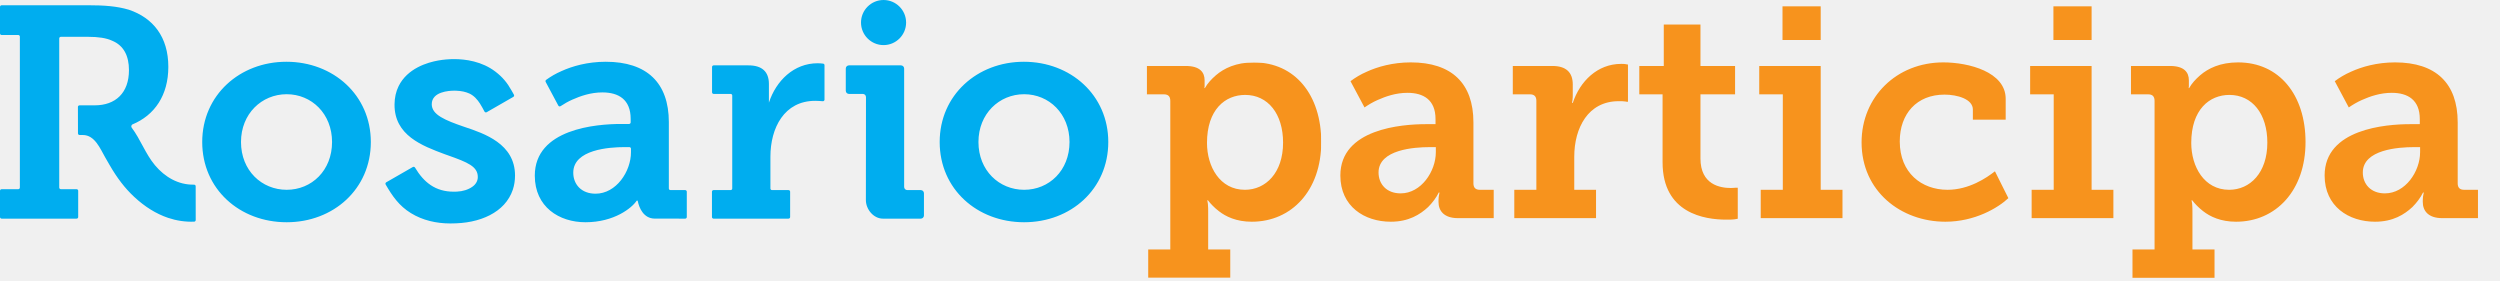
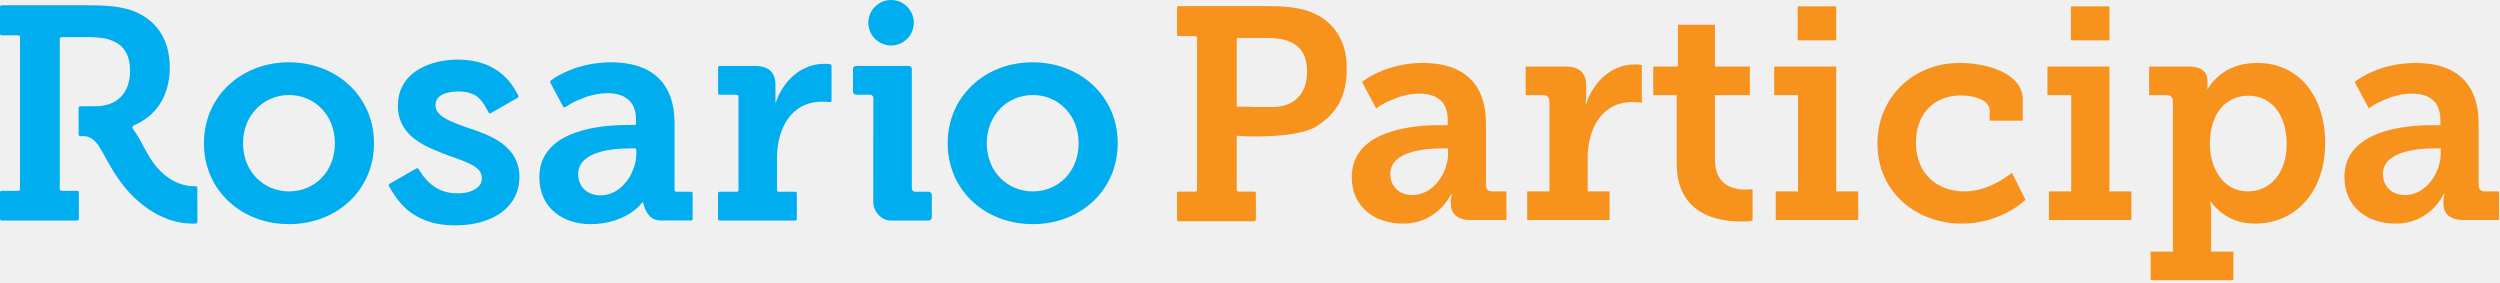
- <svg xmlns="http://www.w3.org/2000/svg" xmlns:xlink="http://www.w3.org/1999/xlink" width="829" height="93" viewBox="0 0 829 93">
-   <defs>
-     <polygon id="a" points=".252 72 58.131 72 58.131 .568 .252 .568 .252 72" />
-   </defs>
-   <g fill="none" fill-rule="evenodd">
-     <path fill="#00ADEF" d="M95.062 62.935C103.334 62.935 110.109 56.555 110.109 47.087 110.109 37.719 103.334 31.243 95.062 31.243 86.79 31.243 79.915 37.719 79.915 47.087 79.915 56.555 86.79 62.935 95.062 62.935L95.062 62.935zM94.963 20.479C110.51 20.479 122.966 31.541 122.966 47.087 122.966 62.735 110.51 73.697 95.062 73.697 79.516 73.697 67.056 62.735 67.056 47.087 67.056 31.541 79.516 20.479 94.963 20.479L94.963 20.479zM197.47 64.23C204.347 64.23 209.23 56.855 209.23 50.477L209.23 49.316C209.23 49.022 208.991 48.782 208.696 48.782L207.136 48.782C202.055 48.782 190.095 49.581 190.095 57.252 190.095 61.139 192.786 64.23 197.47 64.23M205.94 41.108L208.596 41.108C208.892 41.108 209.13 40.87 209.13 40.575L209.13 39.414C209.13 32.935 205.044 30.643 199.762 30.643 195.875 30.643 192.487 31.84 189.796 33.035 188.396 33.648 187.074 34.413 185.896 35.197 185.633 35.373 185.282 35.286 185.133 35.005L180.948 27.168C180.821 26.931 180.884 26.637 181.101 26.48 182.601 25.392 184.277 24.395 186.209 23.567 189.696 21.974 194.779 20.479 200.858 20.479 214.513 20.479 221.788 27.456 221.788 40.51L221.788 62.501C221.788 62.794 222.026 63.033 222.322 63.033L227.206 63.033C227.501 63.033 227.74 63.273 227.74 63.568L227.74 71.966C227.74 72.261 227.501 72.501 227.206 72.501L217.092 72.489C213.417 72.468 211.932 68.93 211.482 66.674 211.442 66.478 211.195 66.436 211.084 66.602 209.521 68.951 203.693 73.677 194.18 73.697 185.411 73.713 177.339 68.615 177.339 58.249 177.339 42.703 197.768 41.108 205.94 41.108M236.619 63.033L242.278 63.033C242.573 63.033 242.811 62.795 242.811 62.5L242.811 31.676C242.811 31.382 242.573 31.142 242.278 31.142L236.65 31.142C236.354 31.142 236.116 30.904 236.116 30.608L236.116 22.208C236.116 21.914 236.354 21.675 236.65 21.675L248.194 21.675C252.678 21.675 254.97 23.768 254.97 27.853L254.97 30.843 254.97 34.033C257.362 26.757 263.242 20.976 271.116 20.976 271.626 20.976 272.409 21.026 272.944 21.095 273.211 21.128 273.407 21.356 273.407 21.624L273.407 33.035C273.407 33.348 273.14 33.597 272.827 33.566 272.079 33.496 271.004 33.434 270.319 33.434 260.053 33.434 255.469 42.403 255.469 51.97L255.469 62.5C255.469 62.795 255.707 63.033 256.003 63.033L261.474 63.033C261.769 63.033 262.008 63.272 262.008 63.567L262.008 71.968C262.008 72.263 261.769 72.501 261.474 72.501L236.619 72.501C236.324 72.501 236.084 72.263 236.084 71.968L236.084 63.567C236.084 63.272 236.324 63.033 236.619 63.033M286.111 31.143L281.507 31.143C280.93 31.143 280.461 30.674 280.461 30.095L280.461 22.722C280.461 22.144 280.93 21.675 281.507 21.675L298.767 21.675C299.345 21.675 299.814 22.144 299.814 22.722L299.814 61.988C299.814 62.565 300.283 63.034 300.86 63.034L305.335 63.034C305.913 63.034 306.382 63.503 306.382 64.081L306.382 71.456C306.382 72.033 305.913 72.501 305.335 72.501L292.761 72.501C289.69 72.501 287.128 69.429 287.125 66.358L287.158 32.189C287.157 31.61 286.688 31.143 286.111 31.143M292.986 14.954C297.109 14.954 300.464 11.599 300.464 7.476 300.464 3.353 297.109 0 292.986 0 288.864 0 285.51 3.353 285.51 7.476 285.51 11.599 288.864 14.954 292.986 14.954M153.907 42.045C147.608 39.874 143.151 38.066 143.169 34.54 143.19 30.391 148.899 30.068 150.648 30.068 150.876 30.068 151.098 30.073 151.315 30.081 153.018 30.152 154.404 30.445 155.67 31.025 157.148 31.705 158.299 33.007 159.166 34.355 159.762 35.281 160.126 36.033 160.661 37.001 160.805 37.262 161.137 37.353 161.395 37.203L170.217 32.129C170.472 31.982 170.561 31.653 170.413 31.399L169.644 30.036C168.171 27.38 166.588 25.525 164.305 23.775 159.801 20.323 154.341 19.598 150.556 19.598 148.818 19.598 147.065 19.753 145.346 20.056 141.681 20.702 135.096 22.669 132.181 28.566 131.302 30.345 130.847 32.38 130.826 34.617 130.736 44.884 139.985 48.338 147.436 51.119L148.561 51.519C155.053 53.821 158.44 55.186 158.44 58.702 158.44 59.952 157.813 61.09 156.672 61.902 155.297 62.883 153.455 63.467 151.486 63.542 151.135 63.555 150.787 63.564 150.444 63.564 144.378 63.564 140.554 60.481 137.619 55.574 137.47 55.323 137.151 55.236 136.898 55.381L128.079 60.448C127.822 60.596 127.734 60.927 127.882 61.184 130.134 65.064 132.326 68.24 136.247 70.664 140.143 73.071 144.73 74.092 149.278 74.098L149.337 74.098C151.967 74.098 154.276 73.883 156.396 73.439 158.601 72.98 160.624 72.28 162.408 71.365 164.256 70.417 165.836 69.238 167.109 67.861 168.421 66.437 169.435 64.734 170.038 62.941 170.532 61.465 170.783 59.877 170.783 58.217 170.783 47.667 160.619 44.281 153.907 42.045M64.885 61.751C64.885 61.451 64.636 61.227 64.336 61.232 59.145 61.333 54.681 58.73 51.384 54.788 48.209 50.993 46.628 46.269 43.693 42.364 43.422 42.002 43.522 41.541 43.859 41.28 51.302 38.211 55.819 31.565 55.819 22.172 55.819 12.207 50.737 5.928 42.763 3.237 38.778 2.041 34.492 1.742 29.309 1.742L.534 1.742C.239 1.742 0 1.981 0 2.277L0 11.076C0 11.371.239 11.608.534 11.608L6.052 11.608C6.348 11.608 6.587 11.848 6.587 12.143L6.587 62.2C6.587 62.495 6.348 62.734 6.052 62.734L.534 62.734C.239 62.734 0 62.974 0 63.27L0 71.966C0 72.262.239 72.501.534 72.501L25.396 72.501C25.691 72.501 25.93 72.262 25.93 71.966L25.93 63.27C25.93 62.974 25.691 62.734 25.396 62.734L20.177 62.734C19.882 62.734 19.643 62.495 19.643 62.2L19.643 12.74C19.643 12.445 19.882 12.207 20.177 12.207L29.211 12.207C32.599 12.207 35.29 12.606 37.183 13.502 41.07 15.097 42.763 18.584 42.763 23.269 42.763 30.844 38.28 34.93 31.403 34.93L26.37 34.93C26.075 34.93 25.837 35.168 25.838 35.464L25.857 44.237C25.857 44.531 26.095 44.77 26.391 44.77L27.455 44.77C31.441 44.75 33.226 49.312 34.899 52.215 35.382 53.051 35.863 53.888 36.346 54.725 38.858 59.079 41.441 62.429 44.475 65.261 48.007 68.56 51.795 70.907 55.732 72.238 58.485 73.169 61.474 73.627 64.387 73.502 64.673 73.49 64.899 73.25 64.899 72.963 64.897 70.924 64.887 63.812 64.885 61.751M339.602 62.935C347.874 62.935 354.651 56.555 354.651 47.087 354.651 37.719 347.874 31.243 339.602 31.243 331.331 31.243 324.454 37.719 324.454 47.087 324.454 56.555 331.331 62.935 339.602 62.935M339.503 20.479C355.05 20.479 367.507 31.541 367.507 47.087 367.507 62.735 355.05 73.697 339.602 73.697 324.055 73.697 311.598 62.735 311.598 47.087 311.598 31.541 324.055 20.479 339.503 20.479" />
-     <g transform="translate(380 20.122)">
-       <mask id="b" fill="white">
-         <use xlink:href="#a" />
-       </mask>
-       <path fill="#F7931D" d="M32.803,42.813 C39.729,42.813 45.467,37.173 45.467,27.181 C45.467,17.584 40.421,11.351 32.902,11.351 C26.273,11.351 20.238,16.2 20.238,27.28 C20.238,35.096 24.492,42.813 32.803,42.813 L32.803,42.813 Z M8.069,62.602 L8.069,13.331 C8.069,11.845 7.376,11.153 5.892,11.153 L0.252,11.153 L0.252,1.754 L13.213,1.754 C17.864,1.754 19.447,3.833 19.447,6.503 L19.447,6.801 L19.447,8.383 C19.447,8.68 19.447,8.877 19.347,9.076 L19.545,9.076 C20.436,7.494 21.722,6.107 23.206,4.822 C25.877,2.546 29.835,0.568 35.771,0.568 C49.424,0.568 58.131,11.351 58.131,26.983 C58.131,43.011 48.336,53.401 35.078,53.401 C30.032,53.401 26.471,51.718 24.096,49.837 C22.711,48.751 21.524,47.562 20.534,46.276 L20.337,46.276 L20.534,47.464 C20.633,48.255 20.633,49.343 20.633,50.63 L20.633,62.602 L27.955,62.602 L27.955,72.001 L0.747,72.001 L0.747,62.602 L8.069,62.602 Z" mask="url(#b)" />
+ <svg xmlns="http://www.w3.org/2000/svg" width="822px" height="93px" viewBox="0 0 822 93" version="1.1">
+   <defs />
+   <g id="Page-1" stroke="none" stroke-width="1" fill="none" fill-rule="evenodd">
+     <g id="Group-2">
+       <g id="Group">
+         <path d="M95.062,62.935 C103.334,62.935 110.109,56.555 110.109,47.087 C110.109,37.719 103.334,31.243 95.062,31.243 C86.79,31.243 79.915,37.719 79.915,47.087 C79.915,56.555 86.79,62.935 95.062,62.935 L95.062,62.935 L95.062,62.935 Z M94.963,20.479 C110.51,20.479 122.966,31.541 122.966,47.087 C122.966,62.735 110.51,73.697 95.062,73.697 C79.516,73.697 67.056,62.735 67.056,47.087 C67.056,31.541 79.516,20.479 94.963,20.479 L94.963,20.479 L94.963,20.479 Z M197.47,64.23 C204.347,64.23 209.23,56.855 209.23,50.477 L209.23,49.316 C209.23,49.022 208.991,48.782 208.696,48.782 L207.136,48.782 C202.055,48.782 190.095,49.581 190.095,57.252 C190.095,61.139 192.786,64.23 197.47,64.23 L197.47,64.23 Z M205.94,41.108 L208.596,41.108 C208.892,41.108 209.13,40.87 209.13,40.575 L209.13,39.414 C209.13,32.935 205.044,30.643 199.762,30.643 C195.875,30.643 192.487,31.84 189.796,33.035 C188.396,33.648 187.074,34.413 185.896,35.197 C185.633,35.373 185.282,35.286 185.133,35.005 L180.948,27.168 C180.821,26.931 180.884,26.637 181.101,26.48 C182.601,25.392 184.277,24.395 186.209,23.567 C189.696,21.974 194.779,20.479 200.858,20.479 C214.513,20.479 221.788,27.456 221.788,40.51 L221.788,62.501 C221.788,62.794 222.026,63.033 222.322,63.033 L227.206,63.033 C227.501,63.033 227.74,63.273 227.74,63.568 L227.74,71.966 C227.74,72.261 227.501,72.501 227.206,72.501 L217.092,72.489 C213.417,72.468 211.932,68.93 211.482,66.674 C211.442,66.478 211.195,66.436 211.084,66.602 C209.521,68.951 203.693,73.677 194.18,73.697 C185.411,73.713 177.339,68.615 177.339,58.249 C177.339,42.703 197.768,41.108 205.94,41.108 L205.94,41.108 Z M236.619,63.033 L242.278,63.033 C242.573,63.033 242.811,62.795 242.811,62.5 L242.811,31.676 C242.811,31.382 242.573,31.142 242.278,31.142 L236.65,31.142 C236.354,31.142 236.116,30.904 236.116,30.608 L236.116,22.208 C236.116,21.914 236.354,21.675 236.65,21.675 L248.194,21.675 C252.678,21.675 254.97,23.768 254.97,27.853 L254.97,30.843 L254.97,34.033 C257.362,26.757 263.242,20.976 271.116,20.976 C271.626,20.976 272.409,21.026 272.944,21.095 C273.211,21.128 273.407,21.356 273.407,21.624 L273.407,33.035 C273.407,33.348 273.14,33.597 272.827,33.566 C272.079,33.496 271.004,33.434 270.319,33.434 C260.053,33.434 255.469,42.403 255.469,51.97 L255.469,62.5 C255.469,62.795 255.707,63.033 256.003,63.033 L261.474,63.033 C261.769,63.033 262.008,63.272 262.008,63.567 L262.008,71.968 C262.008,72.263 261.769,72.501 261.474,72.501 L236.619,72.501 C236.324,72.501 236.084,72.263 236.084,71.968 L236.084,63.567 C236.084,63.272 236.324,63.033 236.619,63.033 L236.619,63.033 Z M286.111,31.143 L281.507,31.143 C280.93,31.143 280.461,30.674 280.461,30.095 L280.461,22.722 C280.461,22.144 280.93,21.675 281.507,21.675 L298.767,21.675 C299.345,21.675 299.814,22.144 299.814,22.722 L299.814,61.988 C299.814,62.565 300.283,63.034 300.86,63.034 L305.335,63.034 C305.913,63.034 306.382,63.503 306.382,64.081 L306.382,71.456 C306.382,72.033 305.913,72.501 305.335,72.501 L292.761,72.501 C289.69,72.501 287.128,69.429 287.125,66.358 L287.158,32.189 C287.157,31.61 286.688,31.143 286.111,31.143 L286.111,31.143 Z M292.986,14.954 C297.109,14.954 300.464,11.599 300.464,7.476 C300.464,3.353 297.109,0 292.986,0 C288.864,0 285.51,3.353 285.51,7.476 C285.51,11.599 288.864,14.954 292.986,14.954 L292.986,14.954 Z M153.907,42.045 C147.608,39.874 143.151,38.066 143.169,34.54 C143.19,30.391 148.899,30.068 150.648,30.068 C150.876,30.068 151.098,30.073 151.315,30.081 C153.018,30.152 154.404,30.445 155.67,31.025 C157.148,31.705 158.299,33.007 159.166,34.355 C159.762,35.281 160.126,36.033 160.661,37.001 C160.805,37.262 161.137,37.353 161.395,37.203 L170.217,32.129 C170.472,31.982 170.561,31.653 170.413,31.399 L169.644,30.036 C168.171,27.38 166.588,25.525 164.305,23.775 C159.801,20.323 154.341,19.598 150.556,19.598 C148.818,19.598 147.065,19.753 145.346,20.056 C141.681,20.702 135.096,22.669 132.181,28.566 C131.302,30.345 130.847,32.38 130.826,34.617 C130.736,44.884 139.985,48.338 147.436,51.119 L148.561,51.519 C155.053,53.821 158.44,55.186 158.44,58.702 C158.44,59.952 157.813,61.09 156.672,61.902 C155.297,62.883 153.455,63.467 151.486,63.542 C151.135,63.555 150.787,63.564 150.444,63.564 C144.378,63.564 140.554,60.481 137.619,55.574 C137.47,55.323 137.151,55.236 136.898,55.381 L128.079,60.448 C127.822,60.596 127.734,60.927 127.882,61.184 C130.134,65.064 132.326,68.24 136.247,70.664 C140.143,73.071 144.73,74.092 149.278,74.098 L149.337,74.098 C151.967,74.098 154.276,73.883 156.396,73.439 C158.601,72.98 160.624,72.28 162.408,71.365 C164.256,70.417 165.836,69.238 167.109,67.861 C168.421,66.437 169.435,64.734 170.038,62.941 C170.532,61.465 170.783,59.877 170.783,58.217 C170.783,47.667 160.619,44.281 153.907,42.045 L153.907,42.045 Z M64.885,61.751 C64.885,61.451 64.636,61.227 64.336,61.232 C59.145,61.333 54.681,58.73 51.384,54.788 C48.209,50.993 46.628,46.269 43.693,42.364 C43.422,42.002 43.522,41.541 43.859,41.28 C51.302,38.211 55.819,31.565 55.819,22.172 C55.819,12.207 50.737,5.928 42.763,3.237 C38.778,2.041 34.492,1.742 29.309,1.742 L0.534,1.742 C0.239,1.742 0,1.981 0,2.277 L0,11.076 C0,11.371 0.239,11.608 0.534,11.608 L6.052,11.608 C6.348,11.608 6.587,11.848 6.587,12.143 L6.587,62.2 C6.587,62.495 6.348,62.734 6.052,62.734 L0.534,62.734 C0.239,62.734 0,62.974 0,63.27 L0,71.966 C0,72.262 0.239,72.501 0.534,72.501 L25.396,72.501 C25.691,72.501 25.93,72.262 25.93,71.966 L25.93,63.27 C25.93,62.974 25.691,62.734 25.396,62.734 L20.177,62.734 C19.882,62.734 19.643,62.495 19.643,62.2 L19.643,12.74 C19.643,12.445 19.882,12.207 20.177,12.207 L29.211,12.207 C32.599,12.207 35.29,12.606 37.183,13.502 C41.07,15.097 42.763,18.584 42.763,23.269 C42.763,30.844 38.28,34.93 31.403,34.93 L26.37,34.93 C26.075,34.93 25.837,35.168 25.838,35.464 L25.857,44.237 C25.857,44.531 26.095,44.77 26.391,44.77 L27.455,44.77 C31.441,44.75 33.226,49.312 34.899,52.215 C35.382,53.051 35.863,53.888 36.346,54.725 C38.858,59.079 41.441,62.429 44.475,65.261 C48.007,68.56 51.795,70.907 55.732,72.238 C58.485,73.169 61.474,73.627 64.387,73.502 C64.673,73.49 64.899,73.25 64.899,72.963 C64.897,70.924 64.887,63.812 64.885,61.751 L64.885,61.751 Z M339.602,62.935 C347.874,62.935 354.651,56.555 354.651,47.087 C354.651,37.719 347.874,31.243 339.602,31.243 C331.331,31.243 324.454,37.719 324.454,47.087 C324.454,56.555 331.331,62.935 339.602,62.935 L339.602,62.935 Z M339.503,20.479 C355.05,20.479 367.507,31.541 367.507,47.087 C367.507,62.735 355.05,73.697 339.602,73.697 C324.055,73.697 311.598,62.735 311.598,47.087 C311.598,31.541 324.055,20.479 339.503,20.479 L339.503,20.479 Z" id="Shape" fill="#00ADEF" />
+         <path d="M464.446,64.123 C471.272,64.123 476.121,56.802 476.121,50.47 L476.121,48.788 L474.043,48.788 C468.997,48.788 457.125,49.579 457.125,57.197 C457.125,61.056 459.796,64.123 464.446,64.123 L464.446,64.123 Z M472.855,41.17 L476.021,41.17 L476.021,39.487 C476.021,33.057 471.966,30.781 466.721,30.781 C462.863,30.781 459.499,31.968 456.828,33.155 C455.245,33.848 453.76,34.738 452.474,35.629 L447.824,26.922 C449.407,25.735 451.188,24.647 453.266,23.756 C456.729,22.173 461.774,20.689 467.809,20.689 C481.364,20.689 488.587,27.615 488.587,40.576 L488.587,60.759 C488.587,62.243 489.279,62.936 490.763,62.936 L495.314,62.936 L495.314,72.335 L483.442,72.335 C478.792,72.335 477.011,69.861 477.011,66.992 L477.011,66.398 C477.011,65.607 477.11,65.014 477.209,64.519 C477.307,64.222 477.307,64.024 477.307,63.826 L477.11,63.826 C476.219,65.607 475.032,67.19 473.549,68.674 C470.877,71.147 467.117,73.522 461.181,73.522 C452.474,73.522 444.461,68.477 444.461,58.186 C444.461,42.753 464.743,41.17 472.855,41.17 L472.855,41.17 Z M502.138,62.936 L509.46,62.936 L509.46,33.453 C509.46,31.968 508.767,31.276 507.284,31.276 L501.644,31.276 L501.644,21.877 L514.802,21.877 C519.254,21.877 521.531,23.955 521.531,28.011 L521.531,30.979 C521.531,31.87 521.531,32.562 521.431,33.255 C521.332,33.552 521.332,33.848 521.332,34.145 L521.531,34.145 C523.905,26.923 529.742,21.185 537.558,21.185 C538.25,21.185 538.745,21.185 539.141,21.284 C539.438,21.382 539.636,21.382 539.833,21.382 L539.833,33.749 C539.536,33.749 539.241,33.749 538.944,33.651 C538.25,33.552 537.658,33.552 536.767,33.552 C526.576,33.552 522.025,42.457 522.025,51.955 L522.025,62.936 L529.247,62.936 L529.247,72.335 L502.138,72.335 L502.138,62.936 L502.138,62.936 Z M551.309,31.275 L543.591,31.275 L543.591,21.876 L551.705,21.876 L551.705,8.124 L563.873,8.124 L563.873,21.876 L575.351,21.876 L575.351,31.275 L563.873,31.275 L563.873,52.547 C563.873,61.254 570.404,62.341 573.965,62.341 C574.658,62.341 575.251,62.243 575.648,62.243 L576.241,62.243 L576.241,72.533 L575.153,72.73 C574.46,72.83 573.57,72.83 572.382,72.83 C565.259,72.83 551.309,70.752 551.309,53.834 L551.309,31.275 L551.309,31.275 Z M591.08,13.269 L603.744,13.269 L603.744,2.089 L591.08,2.089 L591.08,13.269 L591.08,13.269 Z M583.857,62.935 L591.179,62.935 L591.179,31.275 L583.363,31.275 L583.363,21.876 L603.744,21.876 L603.744,62.935 L610.967,62.935 L610.967,72.335 L583.857,72.335 L583.857,62.935 L583.857,62.935 Z M644.406,20.689 C652.816,20.689 665.085,23.855 665.085,32.76 L665.085,39.685 L654.201,39.685 L654.201,36.322 C654.201,32.858 649.056,31.375 644.802,31.375 C635.6,31.375 629.962,37.708 629.962,46.908 C629.962,57.295 637.183,62.935 645.792,62.935 C652.915,62.935 658.753,58.978 661.522,56.801 L665.974,65.707 C662.511,68.971 654.795,73.522 645.098,73.522 C630.357,73.522 617.298,63.431 617.298,47.206 C617.298,32.166 628.873,20.689 644.406,20.689 L644.406,20.689 Z M680.912,13.269 L693.576,13.269 L693.576,2.089 L680.912,2.089 L680.912,13.269 L680.912,13.269 Z M673.689,62.935 L681.011,62.935 L681.011,31.275 L673.195,31.275 L673.195,21.876 L693.576,21.876 L693.576,62.935 L700.799,62.935 L700.799,72.335 L673.689,72.335 L673.689,62.935 L673.689,62.935 Z M739.186,62.936 C746.111,62.936 751.85,57.296 751.85,47.304 C751.85,37.707 746.803,31.474 739.284,31.474 C732.655,31.474 726.62,36.322 726.62,47.403 C726.62,55.219 730.875,62.936 739.186,62.936 L739.186,62.936 L739.186,62.936 Z M714.452,82.724 L714.452,33.453 C714.452,31.968 713.759,31.276 712.274,31.276 L706.635,31.276 L706.635,21.877 L719.596,21.877 C724.246,21.877 725.83,23.955 725.83,26.626 L725.83,26.923 L725.83,28.506 C725.83,28.802 725.83,29 725.73,29.199 L725.928,29.199 C726.818,27.616 728.105,26.23 729.588,24.944 C732.26,22.668 736.217,20.69 742.154,20.69 C755.807,20.69 764.514,31.474 764.514,47.106 C764.514,63.134 754.718,73.523 741.461,73.523 C736.414,73.523 732.854,71.84 730.479,69.96 C729.093,68.873 727.907,67.685 726.917,66.399 L726.72,66.399 L726.917,67.586 C727.015,68.378 727.015,69.466 727.015,70.752 L727.015,82.724 L734.337,82.724 L734.337,92.123 L707.13,92.123 L707.13,82.724 L714.452,82.724 L714.452,82.724 Z M790.829,64.123 C797.655,64.123 802.504,56.802 802.504,50.47 L802.504,48.788 L800.426,48.788 C795.38,48.788 783.508,49.579 783.508,57.197 C783.508,61.056 786.179,64.123 790.829,64.123 L790.829,64.123 Z M799.238,41.17 L802.404,41.17 L802.404,39.487 C802.404,33.057 798.349,30.781 793.104,30.781 C789.246,30.781 785.882,31.968 783.211,33.155 C781.628,33.848 780.143,34.738 778.857,35.629 L774.207,26.922 C775.79,25.735 777.571,24.647 779.649,23.756 C783.112,22.173 788.157,20.689 794.192,20.689 C807.747,20.689 814.97,27.615 814.97,40.576 L814.97,60.759 C814.97,62.243 815.662,62.936 817.146,62.936 L821.697,62.936 L821.697,72.335 L809.825,72.335 C805.175,72.335 803.394,69.861 803.394,66.992 L803.394,66.398 C803.394,65.607 803.493,65.014 803.592,64.519 C803.69,64.222 803.69,64.024 803.69,63.826 L803.493,63.826 C802.602,65.607 801.415,67.19 799.932,68.674 C797.26,71.147 793.5,73.522 787.564,73.522 C778.857,73.522 770.844,68.477 770.844,58.186 C770.844,42.753 791.126,41.17 799.238,41.17 L799.238,41.17 Z" id="Shape" fill="#F7931D" />
+       </g>
+       <path d="M432.859,41.538 C439.535,37.253 442.819,31.823 442.819,22.43 C442.819,12.465 437.737,6.186 429.763,3.495 C425.778,2.299 421.492,2 416.309,2 L387.534,2 C387.239,2 387,2.239 387,2.535 L387,11.334 C387,11.629 387.239,11.866 387.534,11.866 L393.052,11.866 C393.348,11.866 393.587,12.106 393.587,12.401 L393.587,62.458 C393.587,62.753 393.348,62.992 393.052,62.992 L387.534,62.992 C387.239,62.992 387,63.232 387,63.528 L387,72.224 C387,72.52 387.239,72.759 387.534,72.759 L412.396,72.759 C412.691,72.759 412.93,72.52 412.93,72.224 L412.93,63.528 C412.93,63.232 412.691,62.992 412.396,62.992 L407.177,62.992 C406.882,62.992 406.643,62.753 406.643,62.458 L406.643,12.998 C406.643,12.703 406.882,12.465 407.177,12.465 L416.211,12.465 C419.599,12.465 422.29,12.864 424.183,13.76 C428.07,15.355 429.763,18.842 429.763,23.527 C429.763,31.102 425.28,35.188 418.403,35.188 L413.37,35.188 C413.075,35.188 406.642,34.892 406.643,35.188 L406.643,44.571 C406.643,44.865 426.183,45.823 432.859,41.538 Z" id="Path" fill="#F7931D" />
    </g>
-     <path fill="#F7931D" d="M464.446 64.123C471.272 64.123 476.121 56.802 476.121 50.47L476.121 48.788 474.043 48.788C468.997 48.788 457.125 49.579 457.125 57.197 457.125 61.056 459.796 64.123 464.446 64.123M472.855 41.17L476.021 41.17 476.021 39.487C476.021 33.057 471.966 30.781 466.721 30.781 462.863 30.781 459.499 31.968 456.828 33.155 455.245 33.848 453.76 34.738 452.474 35.629L447.824 26.922C449.407 25.735 451.188 24.647 453.266 23.756 456.729 22.173 461.774 20.689 467.809 20.689 481.364 20.689 488.587 27.615 488.587 40.576L488.587 60.759C488.587 62.243 489.279 62.936 490.763 62.936L495.314 62.936 495.314 72.335 483.442 72.335C478.792 72.335 477.011 69.861 477.011 66.992L477.011 66.398C477.011 65.607 477.11 65.014 477.209 64.519 477.307 64.222 477.307 64.024 477.307 63.826L477.11 63.826C476.219 65.607 475.032 67.19 473.549 68.674 470.877 71.147 467.117 73.522 461.181 73.522 452.474 73.522 444.461 68.477 444.461 58.186 444.461 42.753 464.743 41.17 472.855 41.17M502.138 62.936L509.46 62.936 509.46 33.453C509.46 31.968 508.767 31.276 507.284 31.276L501.644 31.276 501.644 21.877 514.802 21.877C519.254 21.877 521.531 23.955 521.531 28.011L521.531 30.979C521.531 31.87 521.531 32.562 521.431 33.255 521.332 33.552 521.332 33.848 521.332 34.145L521.531 34.145C523.905 26.923 529.742 21.185 537.558 21.185 538.25 21.185 538.745 21.185 539.141 21.284 539.438 21.382 539.636 21.382 539.833 21.382L539.833 33.749C539.536 33.749 539.241 33.749 538.944 33.651 538.25 33.552 537.658 33.552 536.767 33.552 526.576 33.552 522.025 42.457 522.025 51.955L522.025 62.936 529.247 62.936 529.247 72.335 502.138 72.335 502.138 62.936zM551.309 31.275L543.591 31.275 543.591 21.876 551.705 21.876 551.705 8.124 563.873 8.124 563.873 21.876 575.351 21.876 575.351 31.275 563.873 31.275 563.873 52.547C563.873 61.254 570.404 62.341 573.965 62.341 574.658 62.341 575.251 62.243 575.648 62.243L576.241 62.243 576.241 72.533 575.153 72.73C574.46 72.83 573.57 72.83 572.382 72.83 565.259 72.83 551.309 70.752 551.309 53.834L551.309 31.275zM591.08 13.269L603.744 13.269 603.744 2.089 591.08 2.089 591.08 13.269zM583.857 62.935L591.179 62.935 591.179 31.275 583.363 31.275 583.363 21.876 603.744 21.876 603.744 62.935 610.967 62.935 610.967 72.335 583.857 72.335 583.857 62.935zM644.406 20.689C652.816 20.689 665.085 23.855 665.085 32.76L665.085 39.685 654.201 39.685 654.201 36.322C654.201 32.858 649.056 31.375 644.802 31.375 635.6 31.375 629.962 37.708 629.962 46.908 629.962 57.295 637.183 62.935 645.792 62.935 652.915 62.935 658.753 58.978 661.522 56.801L665.974 65.707C662.511 68.971 654.795 73.522 645.098 73.522 630.357 73.522 617.298 63.431 617.298 47.206 617.298 32.166 628.873 20.689 644.406 20.689M680.912 13.269L693.576 13.269 693.576 2.089 680.912 2.089 680.912 13.269zM673.689 62.935L681.011 62.935 681.011 31.275 673.195 31.275 673.195 21.876 693.576 21.876 693.576 62.935 700.799 62.935 700.799 72.335 673.689 72.335 673.689 62.935zM739.186 62.936C746.111 62.936 751.85 57.296 751.85 47.304 751.85 37.707 746.803 31.474 739.284 31.474 732.655 31.474 726.62 36.322 726.62 47.403 726.62 55.219 730.875 62.936 739.186 62.936L739.186 62.936zM714.452 82.724L714.452 33.453C714.452 31.968 713.759 31.276 712.274 31.276L706.635 31.276 706.635 21.877 719.596 21.877C724.246 21.877 725.83 23.955 725.83 26.626L725.83 26.923 725.83 28.506C725.83 28.802 725.83 29 725.73 29.199L725.928 29.199C726.818 27.616 728.105 26.23 729.588 24.944 732.26 22.668 736.217 20.69 742.154 20.69 755.807 20.69 764.514 31.474 764.514 47.106 764.514 63.134 754.718 73.523 741.461 73.523 736.414 73.523 732.854 71.84 730.479 69.96 729.093 68.873 727.907 67.685 726.917 66.399L726.72 66.399 726.917 67.586C727.015 68.378 727.015 69.466 727.015 70.752L727.015 82.724 734.337 82.724 734.337 92.123 707.13 92.123 707.13 82.724 714.452 82.724zM790.829 64.123C797.655 64.123 802.504 56.802 802.504 50.47L802.504 48.788 800.426 48.788C795.38 48.788 783.508 49.579 783.508 57.197 783.508 61.056 786.179 64.123 790.829 64.123M799.238 41.17L802.404 41.17 802.404 39.487C802.404 33.057 798.349 30.781 793.104 30.781 789.246 30.781 785.882 31.968 783.211 33.155 781.628 33.848 780.143 34.738 778.857 35.629L774.207 26.922C775.79 25.735 777.571 24.647 779.649 23.756 783.112 22.173 788.157 20.689 794.192 20.689 807.747 20.689 814.97 27.615 814.97 40.576L814.97 60.759C814.97 62.243 815.662 62.936 817.146 62.936L821.697 62.936 821.697 72.335 809.825 72.335C805.175 72.335 803.394 69.861 803.394 66.992L803.394 66.398C803.394 65.607 803.493 65.014 803.592 64.519 803.69 64.222 803.69 64.024 803.69 63.826L803.493 63.826C802.602 65.607 801.415 67.19 799.932 68.674 797.26 71.147 793.5 73.522 787.564 73.522 778.857 73.522 770.844 68.477 770.844 58.186 770.844 42.753 791.126 41.17 799.238 41.17" />
  </g>
</svg>
